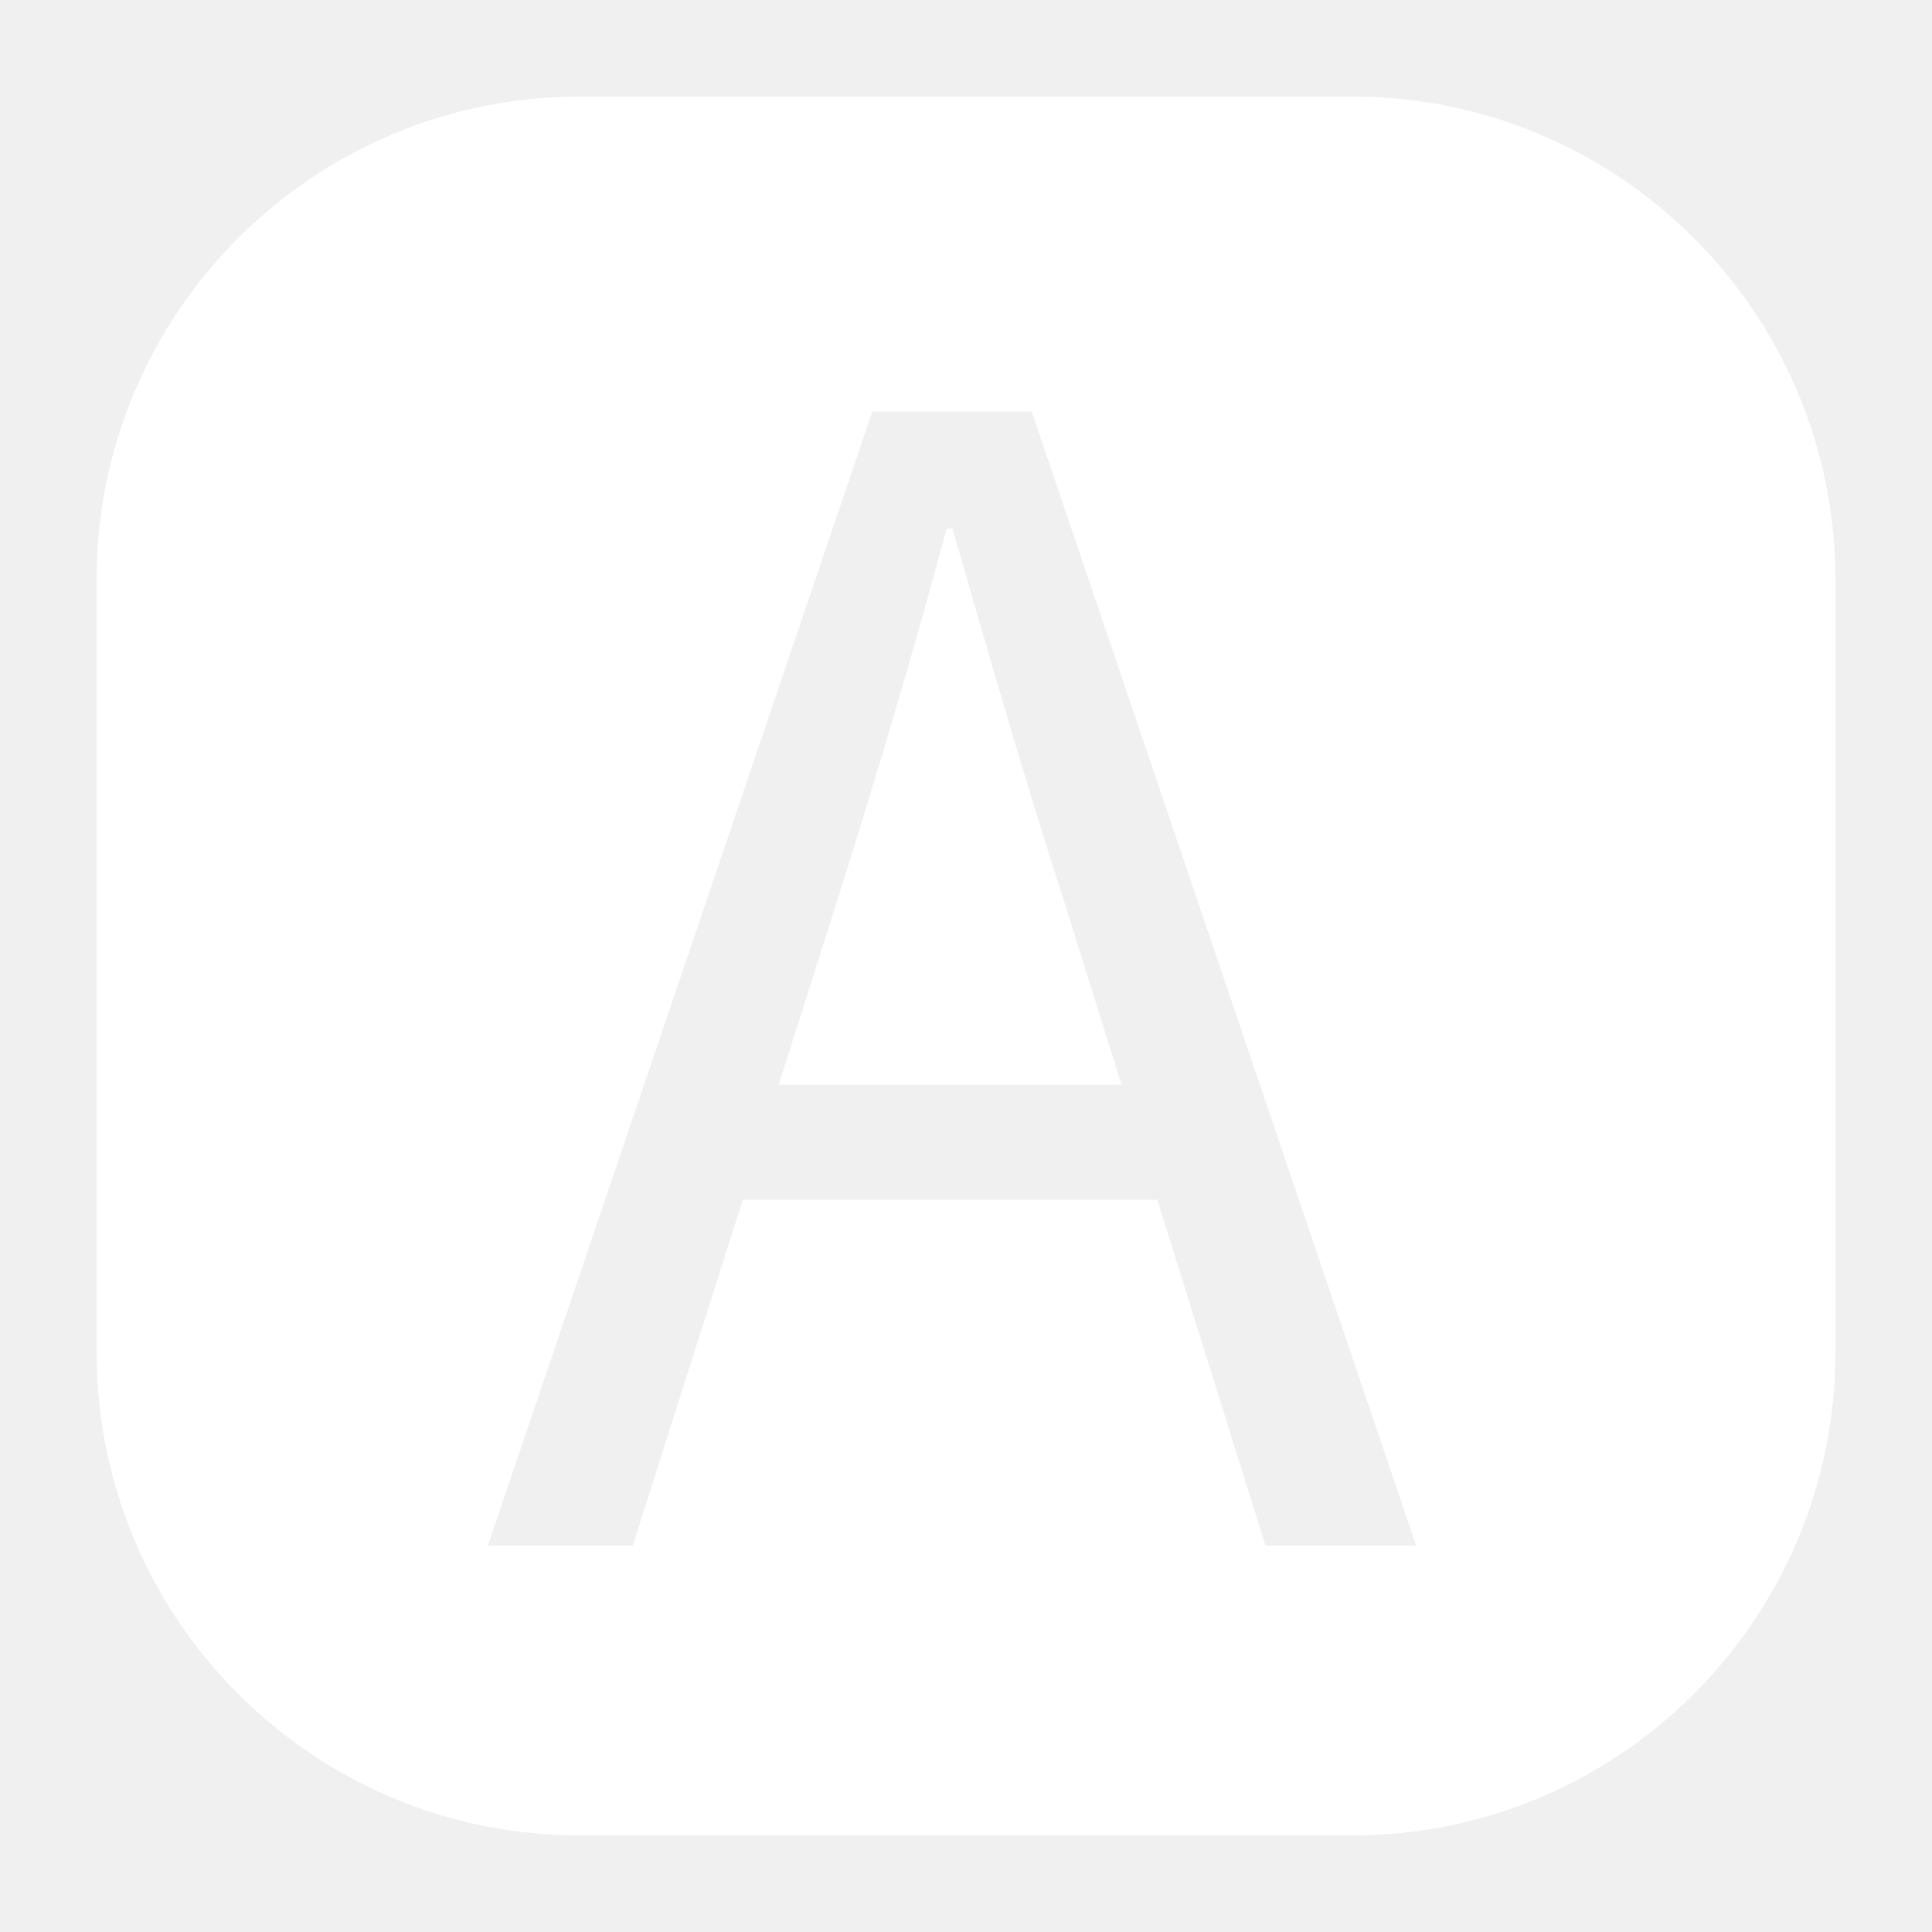
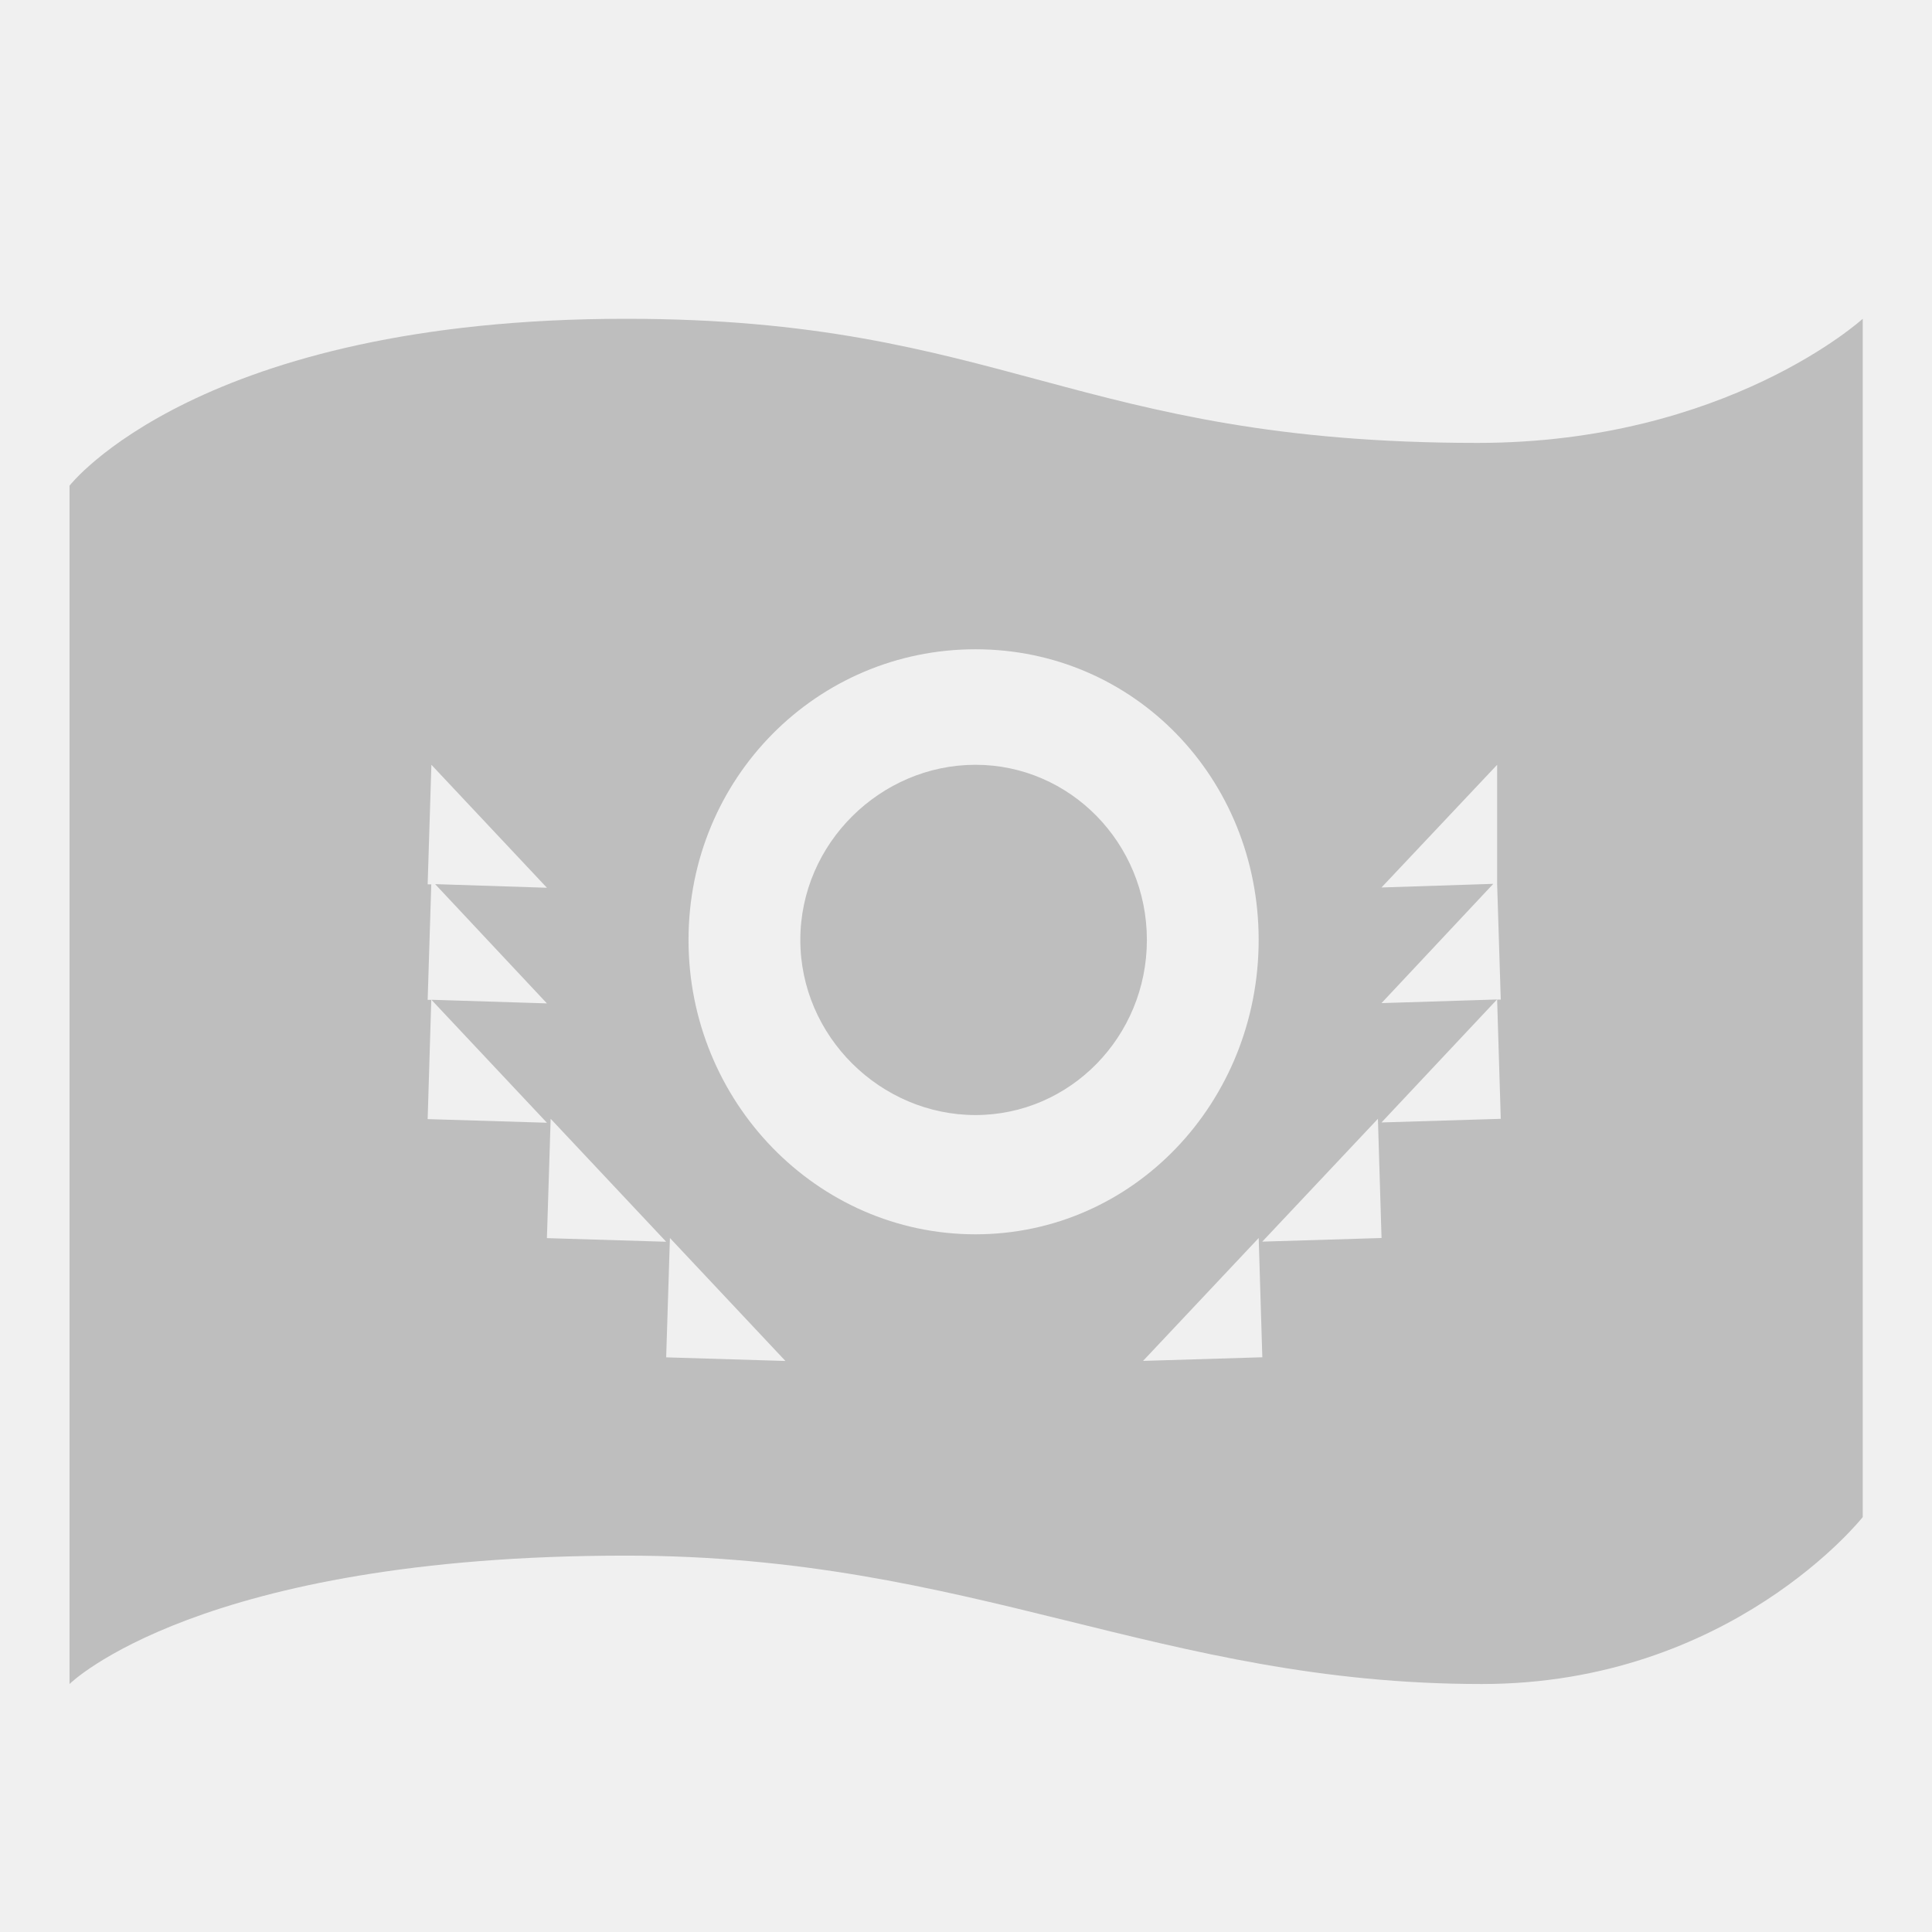
- <svg xmlns="http://www.w3.org/2000/svg" version="1.2" baseProfile="tiny-ps" viewBox="0 0 20 20" width="48" height="48">
-   <style>tspan { white-space:pre }.shp0 { fill: #ffffff } </style>
-   <path fill-rule="evenodd" class="shp0" d="M6 1L14 1C16.76 1 19 3.24 19 6L19 14C19 16.76 16.76 19 14 19L6 19C3.24 19 1 16.76 1 14L1 6C1 3.24 3.24 1 6 1ZM5.05 16L6.55 16L7.69 12.42L11.98 12.42L13.1 16L14.66 16L10.68 4.26L9.03 4.26L5.05 16ZM8.63 9.44C9.05 8.11 9.43 6.85 9.8 5.47L9.86 5.47C10.25 6.83 10.62 8.11 11.05 9.44L11.61 11.23L8.06 11.23L8.63 9.44Z" />
+ <svg xmlns="http://www.w3.org/2000/svg" width="48" height="48" version="1.1">
+   <g transform="translate(-293.06 -614.71)">
+     <path d="m308.61 622.63c-10.613 0-13.823 4.147-13.823 4.147v29.772s3.21-3.19 13.823-3.19c8.639 0 13.25 3.19 21.266 3.19 6.19 0 9.463-4.147 9.463-4.147v-29.772s-3.38 3.084-9.57 3.084c-9.994 0-11.78-3.084-21.16-3.084zm8.685 8.211c3.937 0 7.036 3.201 7.036 7.221 0 4.021-3.1 7.314-7.036 7.314-3.937 0-7.129-3.293-7.129-7.314 0-4.021 3.192-7.221 7.129-7.221zm-13.517 2.87 2.87 3.055-2.777-0.09 2.777 2.963-2.87-0.09 2.87 3.055-2.963-0.09 0.09-2.963h-0.09l0.09-2.87h-0.09zm13.517 0c-2.352 0-4.351 1.949-4.351 4.351 0 2.402 1.999 4.351 4.351 4.351 2.352 0 4.259-1.949 4.259-4.351 0-2.403-1.907-4.351-4.259-4.351zm12.961 0v2.963l0.09 2.87h-0.09l0.09 2.963-2.963 0.09 2.87-3.055-2.87 0.09 2.777-2.963-2.777 0.09zm-23.515 8.795 2.87 3.055-2.963-0.09zm20.553 0 0.09 2.962-2.963 0.09zm-17.59 2.962 2.87 3.055-2.963-0.09zm14.628 0 0.09 2.963-2.963 0.09z" fill="#bebebe" />
+   </g>
</svg>
